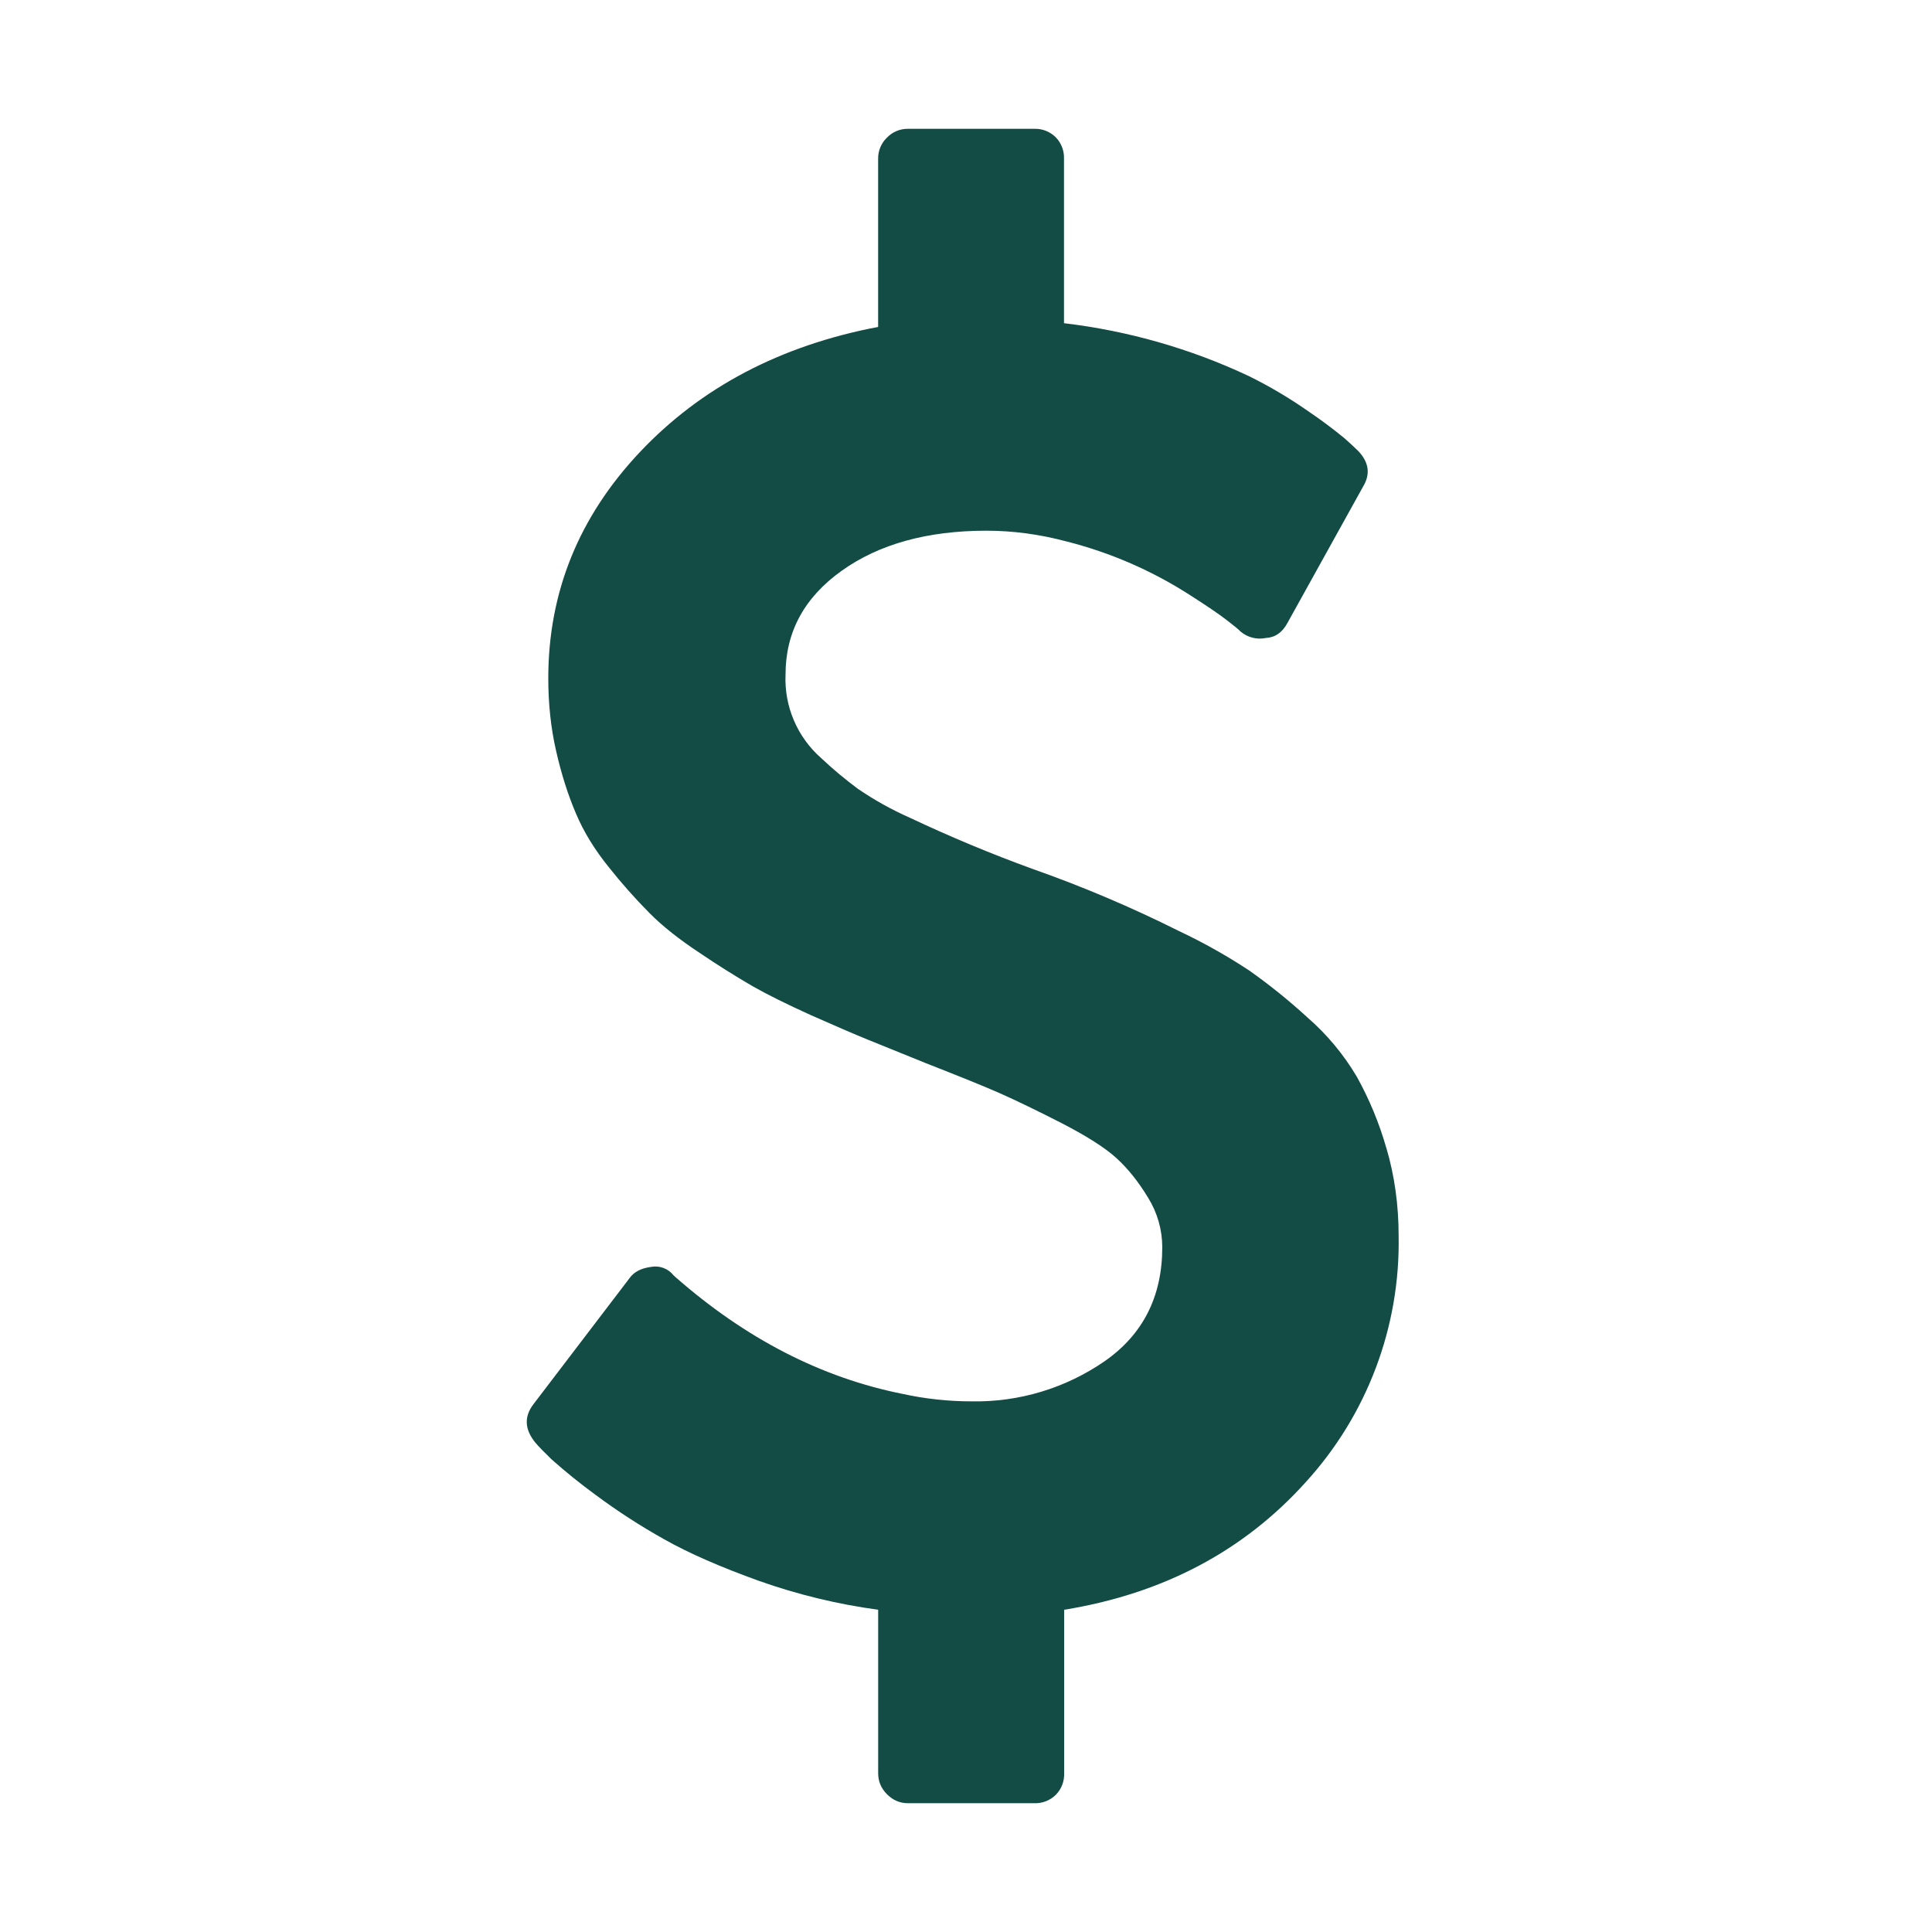
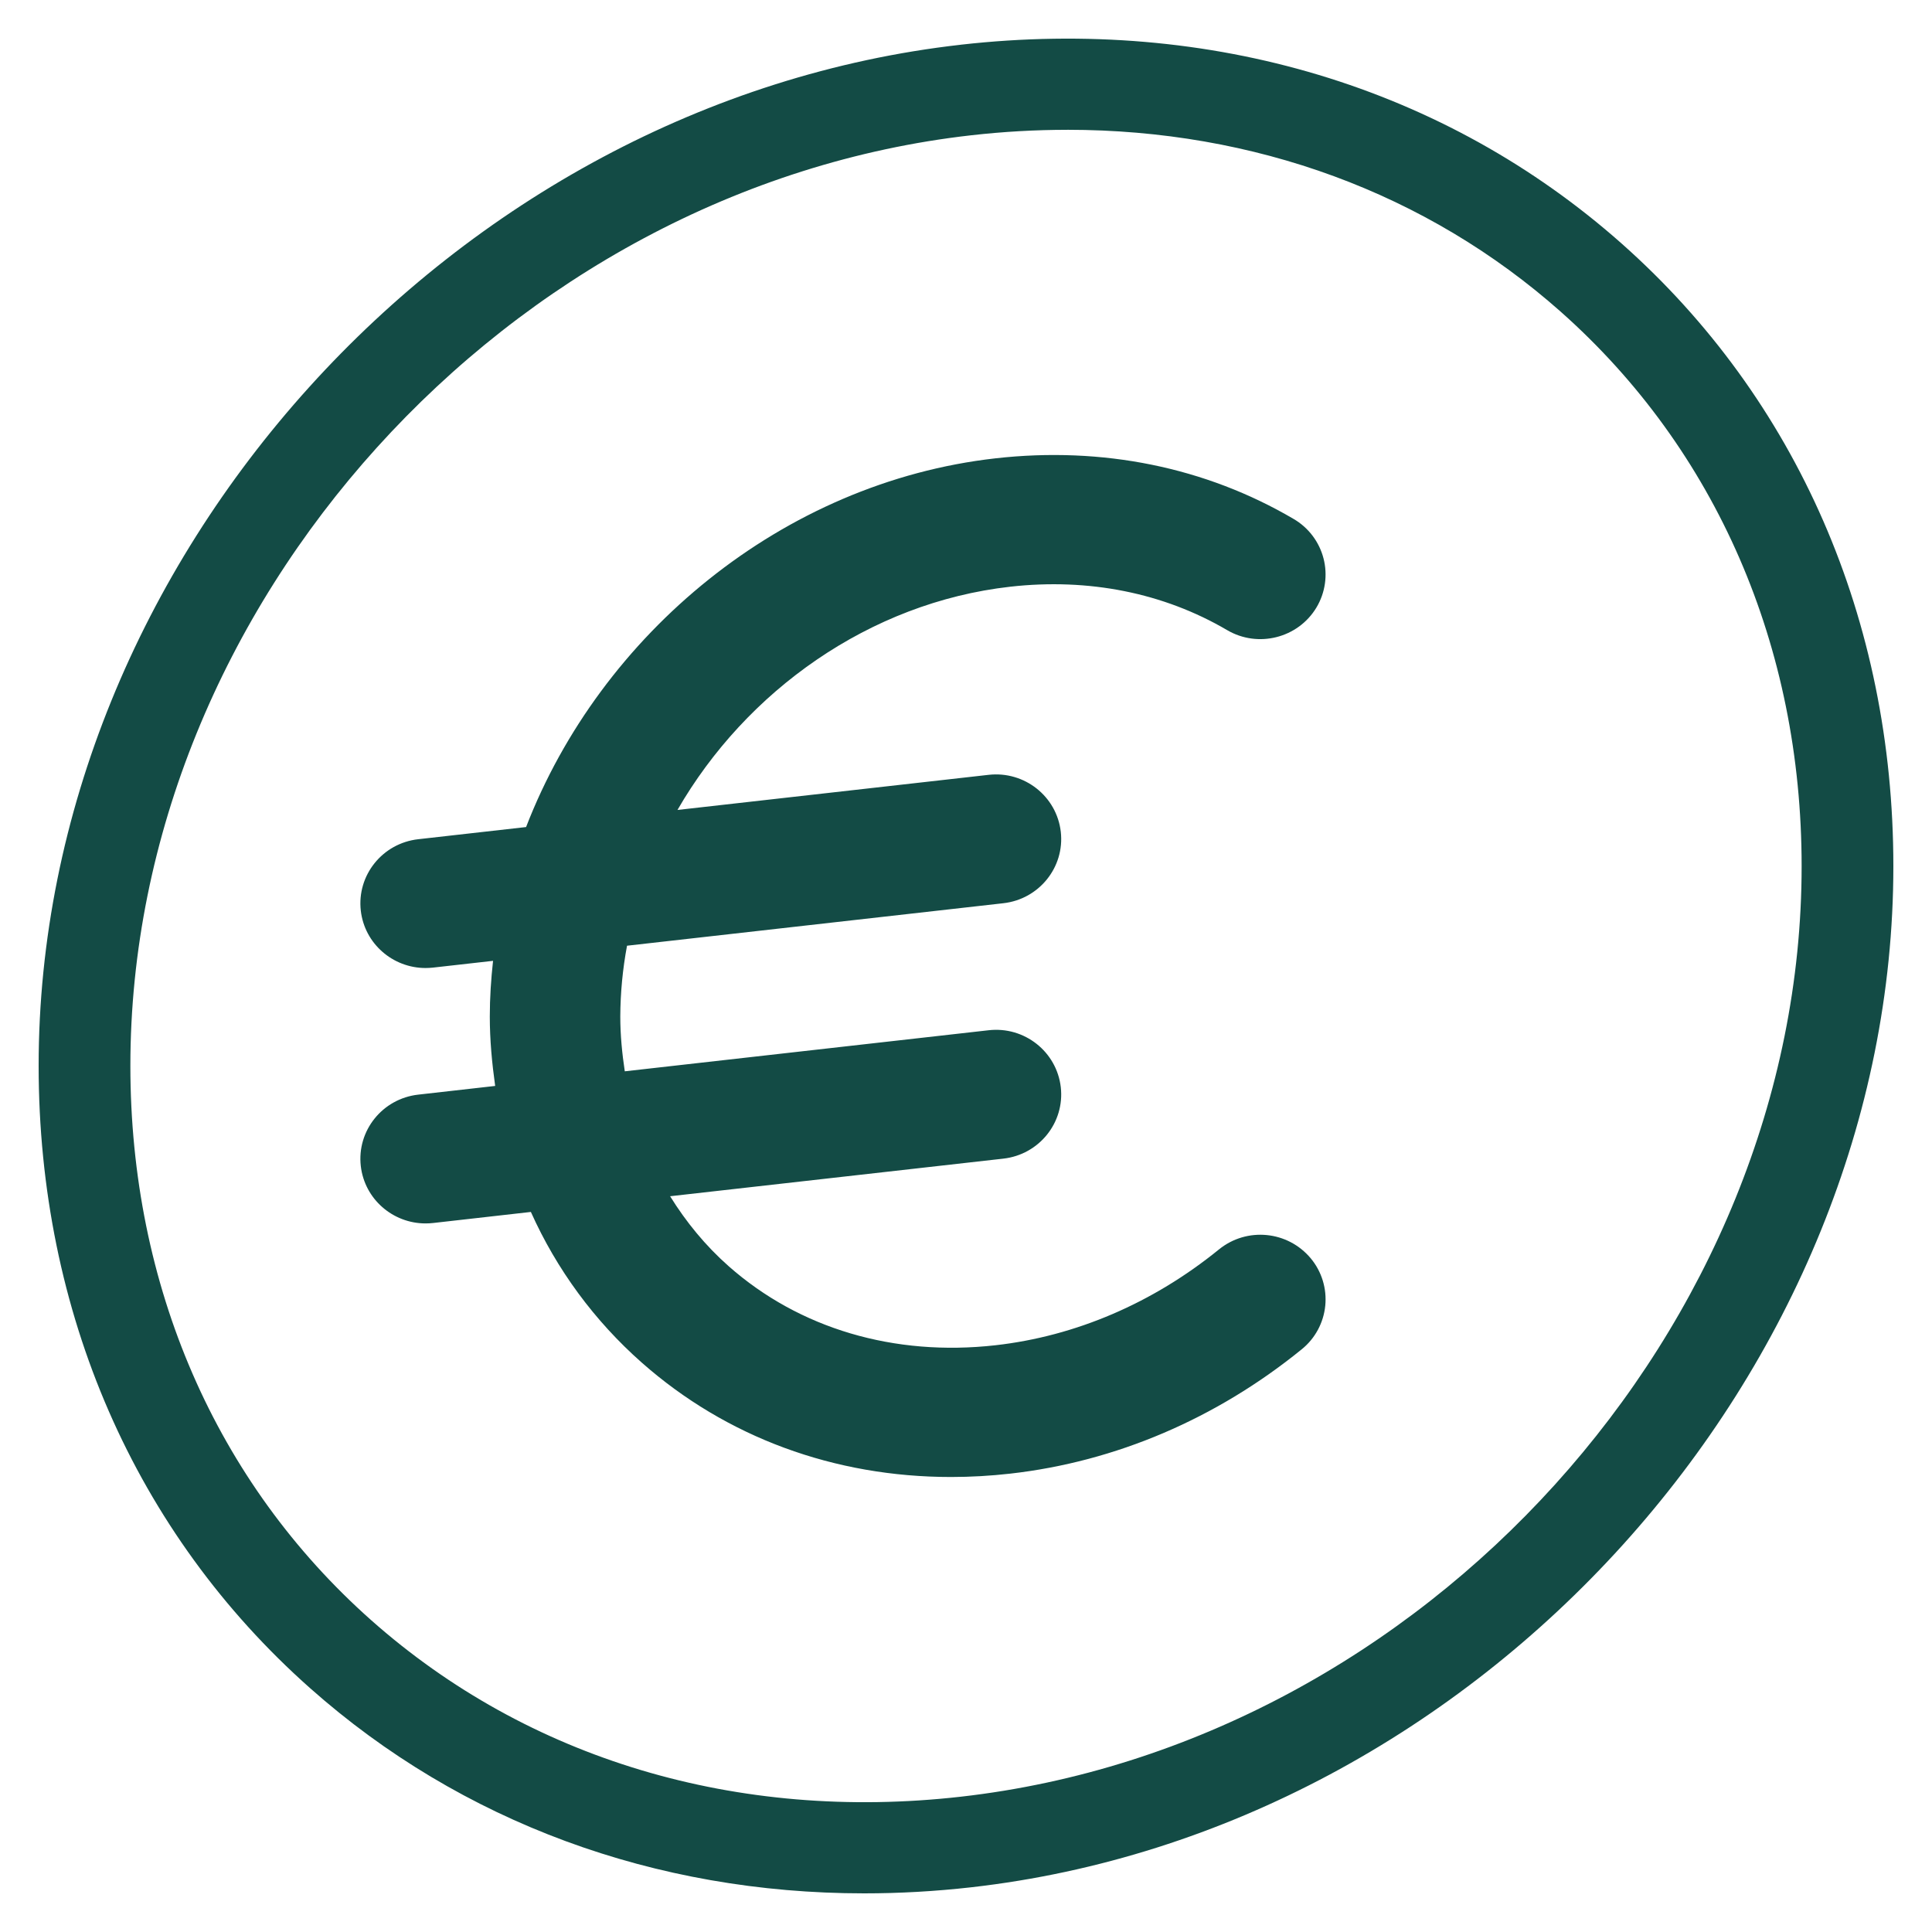
<svg xmlns="http://www.w3.org/2000/svg" width="100" height="100">
-   <path d="M71.758 59.427a17.48 17.48 0 0 0-1.527-3.693 12.513 12.513 0 0 0-2.56-3.073 30.6 30.6 0 0 0-3-2.42 29.233 29.233 0 0 0-3.653-2.053 65.447 65.447 0 0 0-7.593-3.22 74.733 74.733 0 0 1-6.313-2.633 17.053 17.053 0 0 1-2.7-1.5 21.28 21.28 0 0 1-1.913-1.6 5.447 5.447 0 0 1-1.84-4.32c0-2.2.967-3.987 2.907-5.373 1.933-1.38 4.433-2.073 7.493-2.073 1.353 0 2.733.18 4.133.553a21.627 21.627 0 0 1 6.433 2.8c.887.567 1.52 1 1.887 1.287.373.287.607.48.7.58a1.54 1.54 0 0 0 1.307.333c.487-.027.853-.287 1.113-.767l3.92-7.067c.387-.64.307-1.253-.24-1.833a16.547 16.547 0 0 0-.733-.68 25.127 25.127 0 0 0-1.88-1.4 23.347 23.347 0 0 0-3.067-1.813 31.053 31.053 0 0 0-9.56-2.733V8.213a1.507 1.507 0 0 0-.433-1.113 1.507 1.507 0 0 0-1.114-.433h-6.533a1.487 1.487 0 0 0-1.087.46 1.487 1.487 0 0 0-.453 1.087v8.707c-5.067.967-9.173 3.133-12.333 6.48-3.16 3.353-4.74 7.253-4.74 11.707 0 1.32.133 2.58.407 3.767.273 1.2.613 2.267 1.02 3.22.4.953.973 1.887 1.713 2.8a28.5 28.5 0 0 0 2.107 2.373c.66.667 1.52 1.347 2.587 2.053a46.907 46.907 0 0 0 2.733 1.72c.76.433 1.767.933 3.02 1.5 1.26.56 2.253.987 2.973 1.28l2.98 1.207c1.733.68 3.027 1.2 3.867 1.573.84.373 1.9.887 3.193 1.547 1.287.667 2.233 1.267 2.827 1.813.6.553 1.133 1.227 1.62 2.033a4.867 4.867 0 0 1 .733 2.56c0 2.553-1 4.52-2.98 5.9a11.727 11.727 0 0 1-6.893 2.08c-1.187 0-2.387-.127-3.573-.387-4.2-.84-8.113-2.853-11.753-6.047l-.1-.093a1.2 1.2 0 0 0-1.16-.433c-.513.067-.887.26-1.113.58l-4.98 6.533c-.487.64-.453 1.3.1 1.98.16.193.44.48.84.867a30 30 0 0 0 2.253 1.82 32.494 32.494 0 0 0 3.58 2.32c1.287.727 2.927 1.44 4.907 2.153a30.91 30.91 0 0 0 6.167 1.493v8.467c0 .42.153.78.46 1.087.307.307.667.46 1.087.46h6.533a1.507 1.507 0 0 0 1.113-.433 1.507 1.507 0 0 0 .433-1.113v-8.467c5.127-.833 9.293-3.04 12.5-6.6a18.4 18.4 0 0 0 4.813-12.747c0-1.607-.213-3.127-.633-4.547z" fill="#134B45" fill-rule="evenodd" />
+   <path d="M49.73 2.314C62.657.854 74.808 4.511 83.948 12.617 93.01 20.655 98 32.097 98 44.834c0 26.162-21.412 49.871-47.732 52.852-1.863.21-3.71.314-5.535.314-10.83 0-20.858-3.68-28.68-10.619C6.99 79.344 2 67.902 2 55.165 2 29.003 23.412 5.294 49.73 2.315zm5.52 4.405c-1.64 0-3.304.093-4.982.283C26.272 9.72 6.748 31.324 6.748 55.165c0 11.376 4.428 21.566 12.465 28.696 8.118 7.2 18.956 10.447 30.518 9.136 23.997-2.718 43.521-24.324 43.521-48.163 0-11.376-4.428-21.566-12.465-28.696-6.94-6.156-15.868-9.42-25.536-9.42zm-3.724 17.004c5.537-.625 10.871.46 15.43 3.137a3.327 3.327 0 011.184 4.583c-.951 1.587-3.025 2.112-4.627 1.17-3.282-1.926-7.16-2.702-11.223-2.245-7.294.823-13.677 5.404-17.224 11.555l16.1-1.817c1.857-.212 3.528 1.11 3.74 2.945.21 1.835-1.122 3.492-2.974 3.7L32.455 48.95a20.446 20.446 0 00-.349 3.663c0 .97.094 1.913.233 2.838l18.828-2.125c1.856-.215 3.527 1.11 3.739 2.945.21 1.835-1.122 3.492-2.974 3.7l-17.248 1.946c.83 1.336 1.83 2.56 3.03 3.62 3.656 3.231 8.565 4.684 13.812 4.093 4.15-.469 8.15-2.183 11.567-4.96a3.4 3.4 0 014.752.462 3.322 3.322 0 01-.469 4.708c-4.423 3.595-9.642 5.821-15.086 6.435a27.352 27.352 0 01-3.066.174c-6.033 0-11.63-2.052-16.009-5.923a22.876 22.876 0 01-5.737-7.796l-5.065.573c-.13.014-.26.021-.387.021-1.694 0-3.154-1.26-3.351-2.966-.21-1.835 1.12-3.492 2.973-3.7l3.982-.45c-.164-1.176-.278-2.37-.278-3.595 0-.968.064-1.928.168-2.88l-3.107.35c-.13.014-.26.021-.387.021-1.694 0-3.154-1.259-3.351-2.966-.21-1.835 1.12-3.492 2.973-3.7l5.582-.63c3.86-9.998 13.285-17.842 24.296-19.085z" fill="#134B45" />
</svg>
